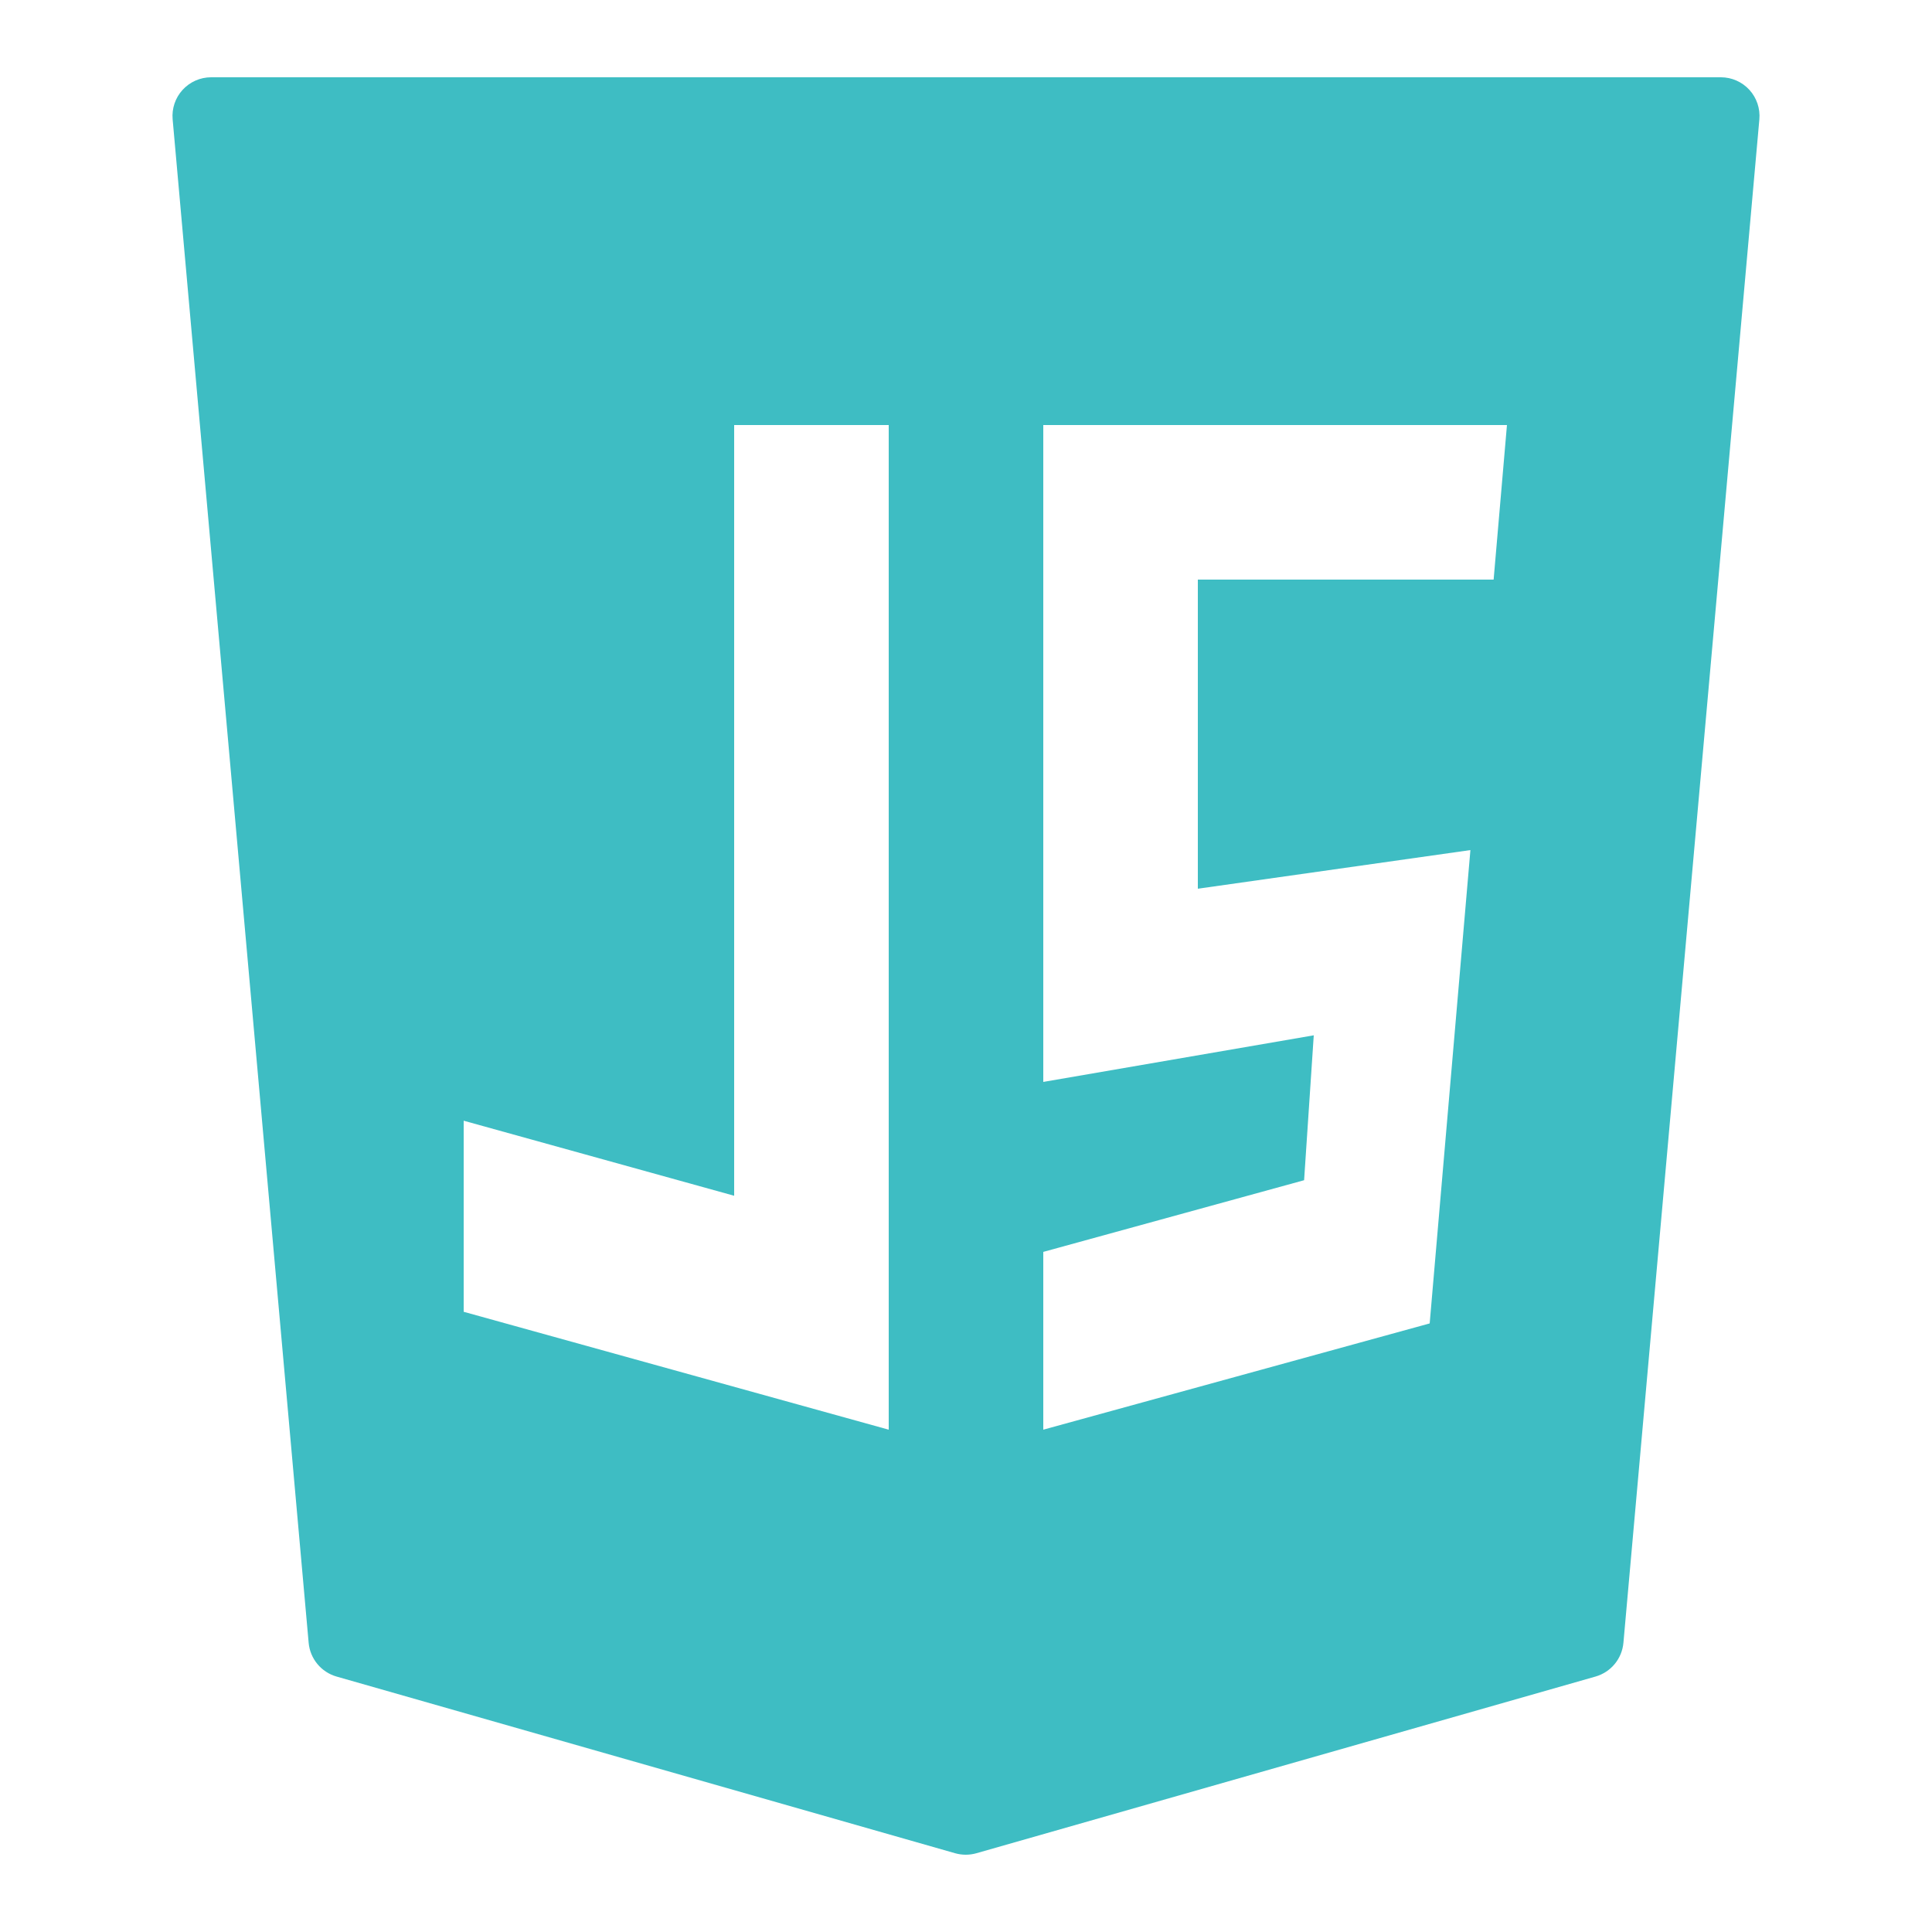
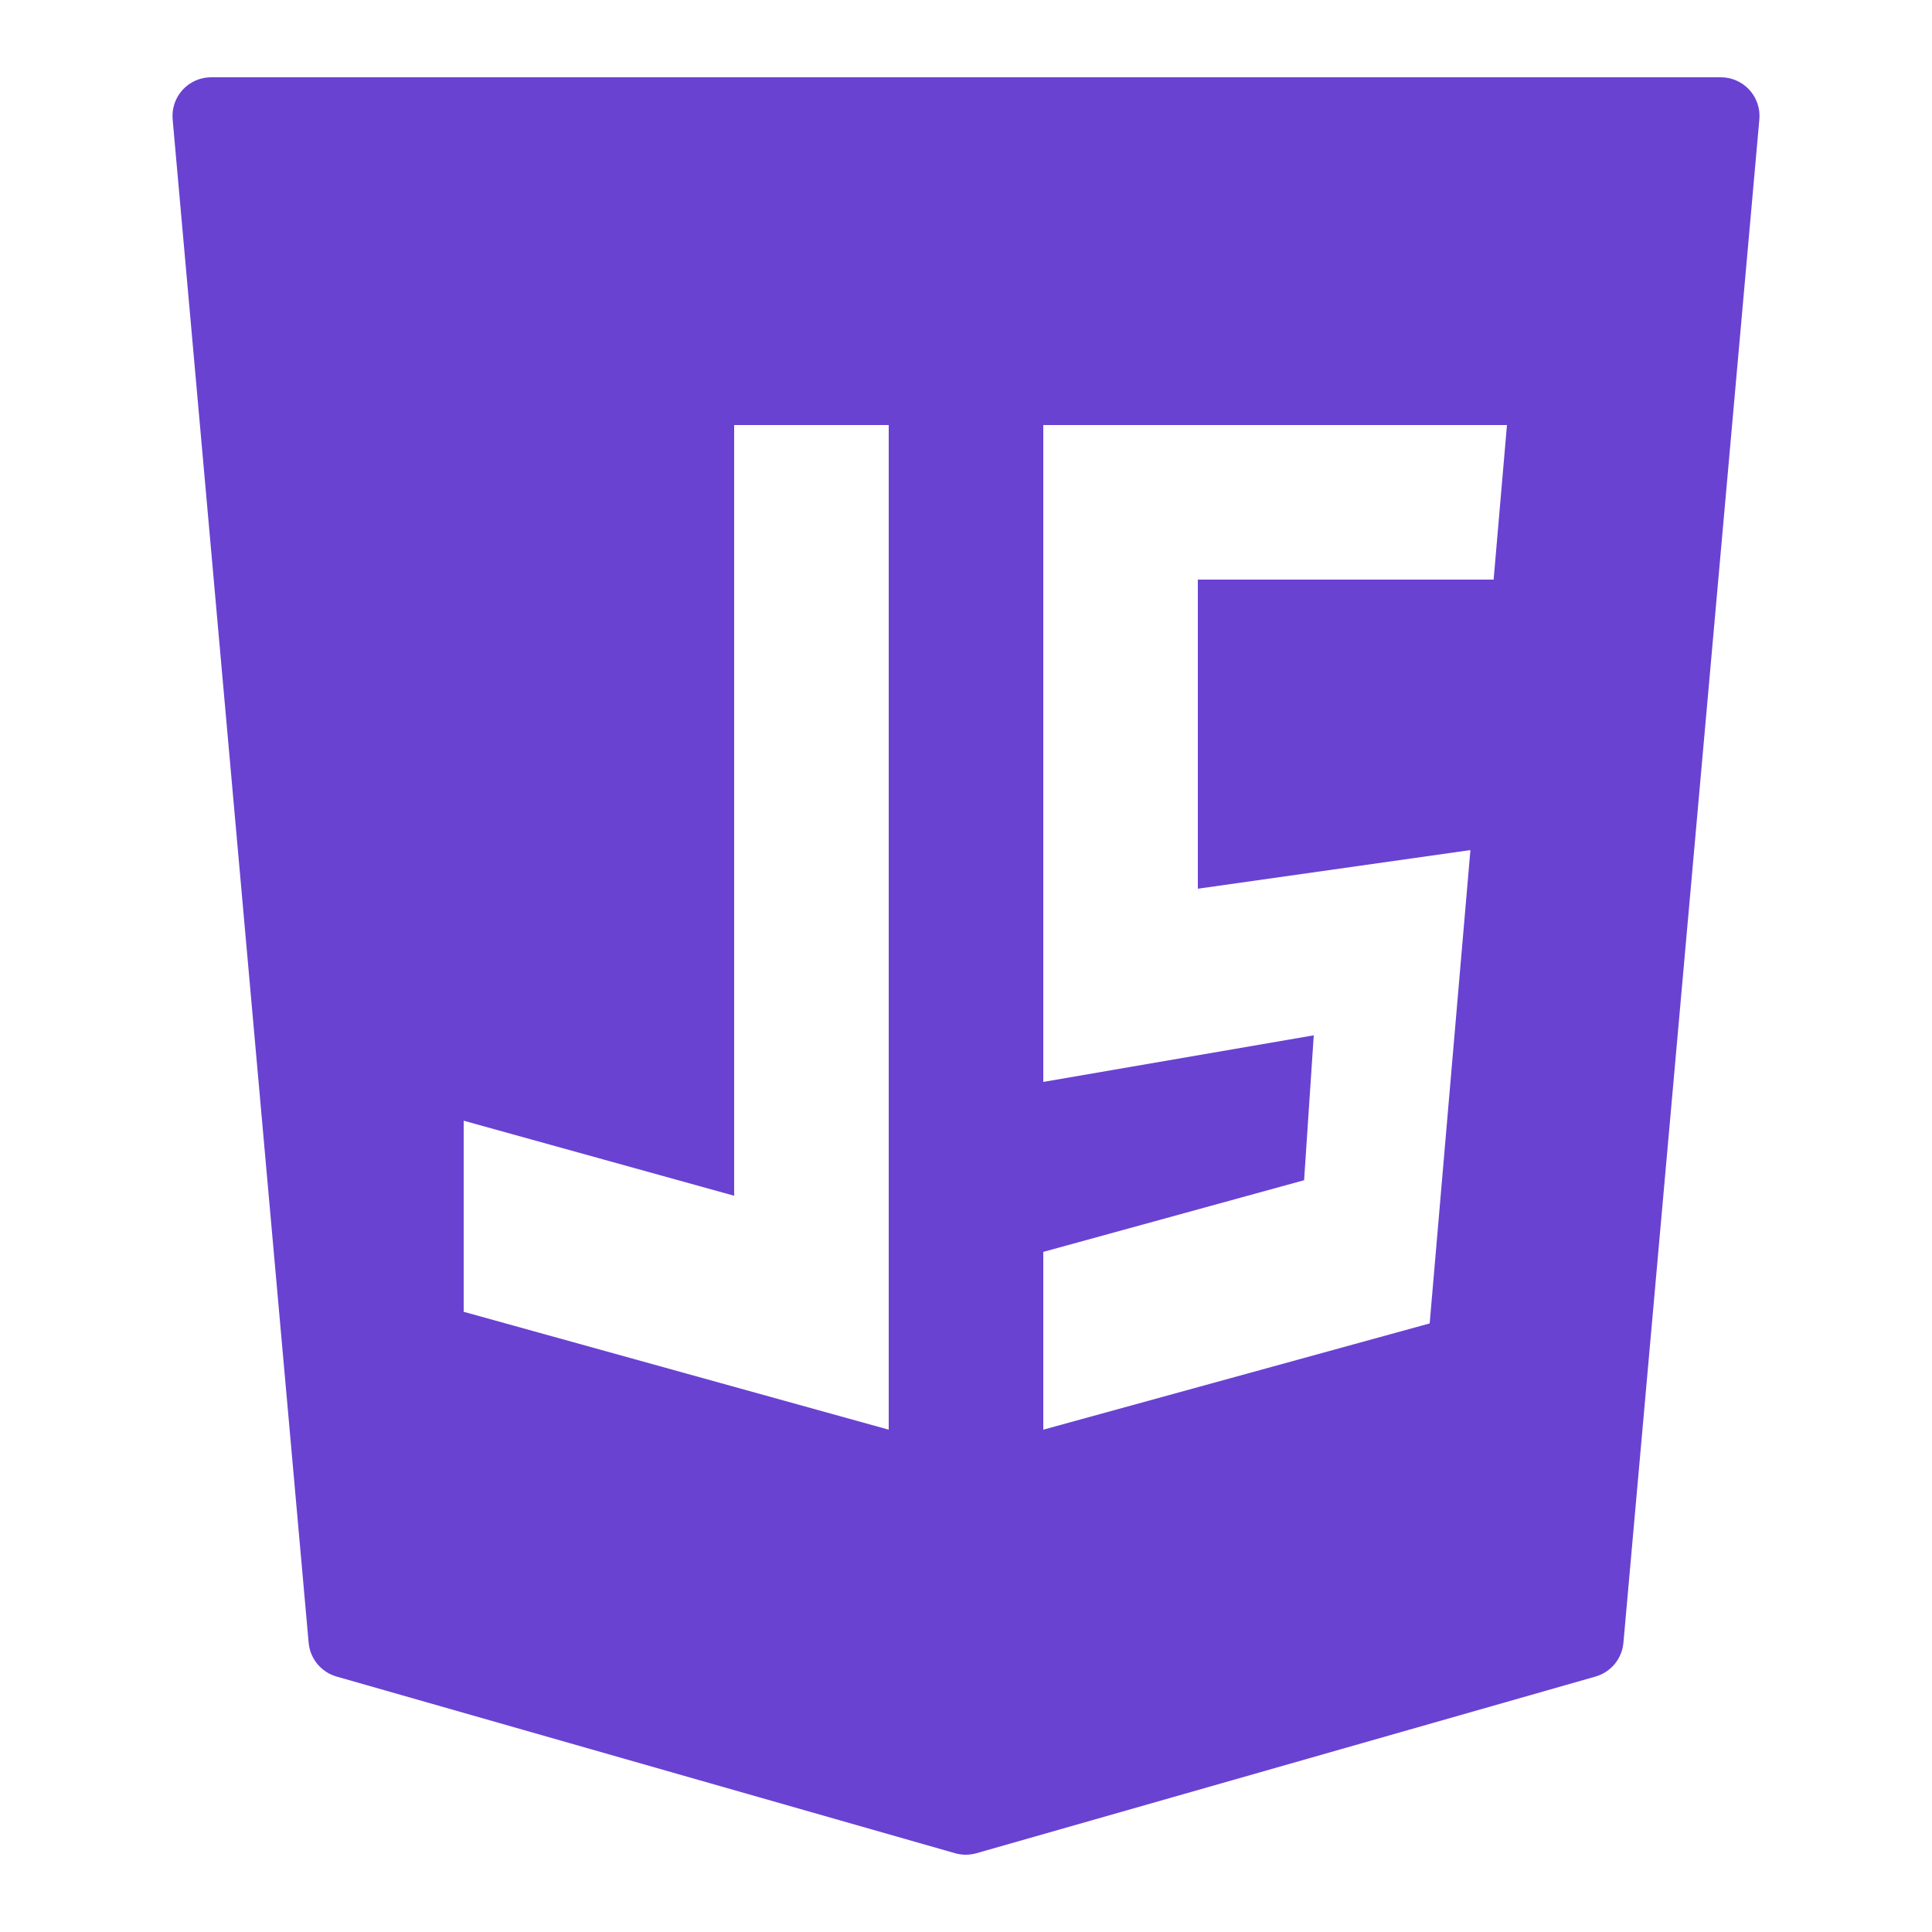
- <svg xmlns="http://www.w3.org/2000/svg" viewBox="0,0,256,256" width="50px" height="50px">
-   <g fill="#3ebdc3" fill-rule="nonzero" stroke="none" stroke-width="1" stroke-linecap="butt" stroke-linejoin="miter" stroke-miterlimit="10" stroke-dasharray="" stroke-dashoffset="0" font-family="none" font-weight="none" font-size="none" text-anchor="none" style="mix-blend-mode: normal">
-     <g transform="scale(5.12,5.12)">
-       <path d="M45.274,2.325c-0.19,-0.207 -0.457,-0.325 -0.738,-0.325h-39.072c-0.281,0 -0.548,0.118 -0.738,0.325c-0.19,0.207 -0.283,0.485 -0.258,0.764l3.52,39.427c0.037,0.412 0.324,0.759 0.722,0.873l16.01,4.573c0.089,0.025 0.182,0.038 0.274,0.038c0.092,0 0.185,-0.013 0.274,-0.038l16.024,-4.573c0.398,-0.114 0.685,-0.461 0.722,-0.873l3.518,-39.427c0.025,-0.279 -0.069,-0.557 -0.258,-0.764zM12,29.004l7,1.942v-19.946h4v26l-11,-3.051zM38.054,22l-1.054,12.25l-10,2.75v-4.601l6.75,-1.855l0.25,-3.75l-7,1.206v-17h12l-0.345,4h-7.655v8z" />
+ <svg xmlns="http://www.w3.org/2000/svg" viewBox="0,0,256,256" width="50px" height="50px" version="1.1" id="svg2">
+   <defs id="defs2" />
+   <g fill="#3ebdc3" fill-rule="nonzero" stroke="none" stroke-width="1" stroke-linecap="butt" stroke-linejoin="miter" stroke-miterlimit="10" stroke-dasharray="" stroke-dashoffset="0" font-family="none" font-weight="none" font-size="none" text-anchor="none" style="mix-blend-mode:normal;fill:#6942d2;fill-opacity:1" id="g2">
+     <g transform="scale(5.12,5.12)" id="g1" style="fill:#6942d2;fill-opacity:1">
+       <path d="M45.274,2.325c-0.19,-0.207 -0.457,-0.325 -0.738,-0.325h-39.072c-0.281,0 -0.548,0.118 -0.738,0.325c-0.19,0.207 -0.283,0.485 -0.258,0.764l3.52,39.427c0.037,0.412 0.324,0.759 0.722,0.873l16.01,4.573c0.089,0.025 0.182,0.038 0.274,0.038c0.092,0 0.185,-0.013 0.274,-0.038l16.024,-4.573c0.398,-0.114 0.685,-0.461 0.722,-0.873l3.518,-39.427c0.025,-0.279 -0.069,-0.557 -0.258,-0.764zM12,29.004l7,1.942v-19.946h4v26l-11,-3.051zM38.054,22l-1.054,12.25l-10,2.75v-4.601l6.75,-1.855l0.25,-3.75l-7,1.206v-17h12l-0.345,4h-7.655v8z" id="path1" style="fill:#6942d2;fill-opacity:1" />
    </g>
  </g>
</svg>
